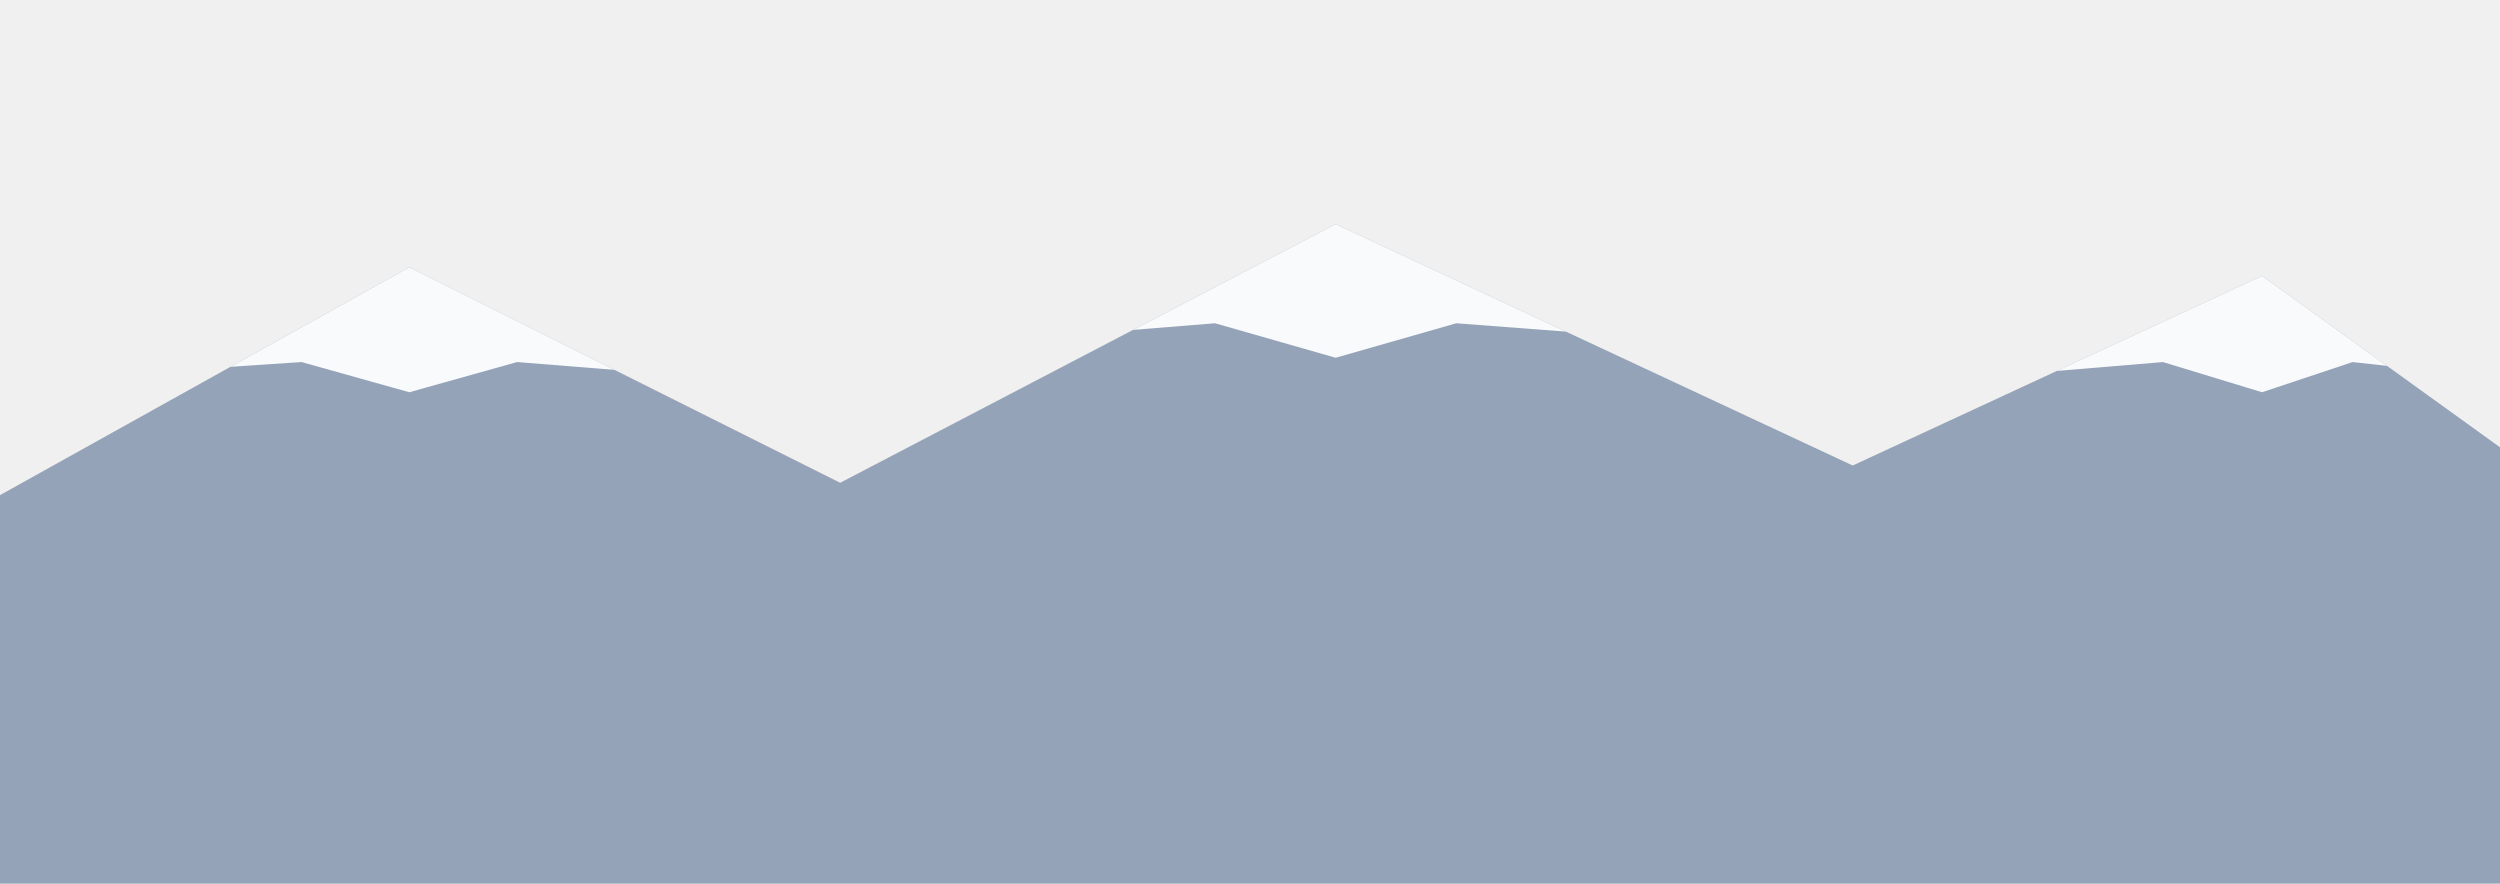
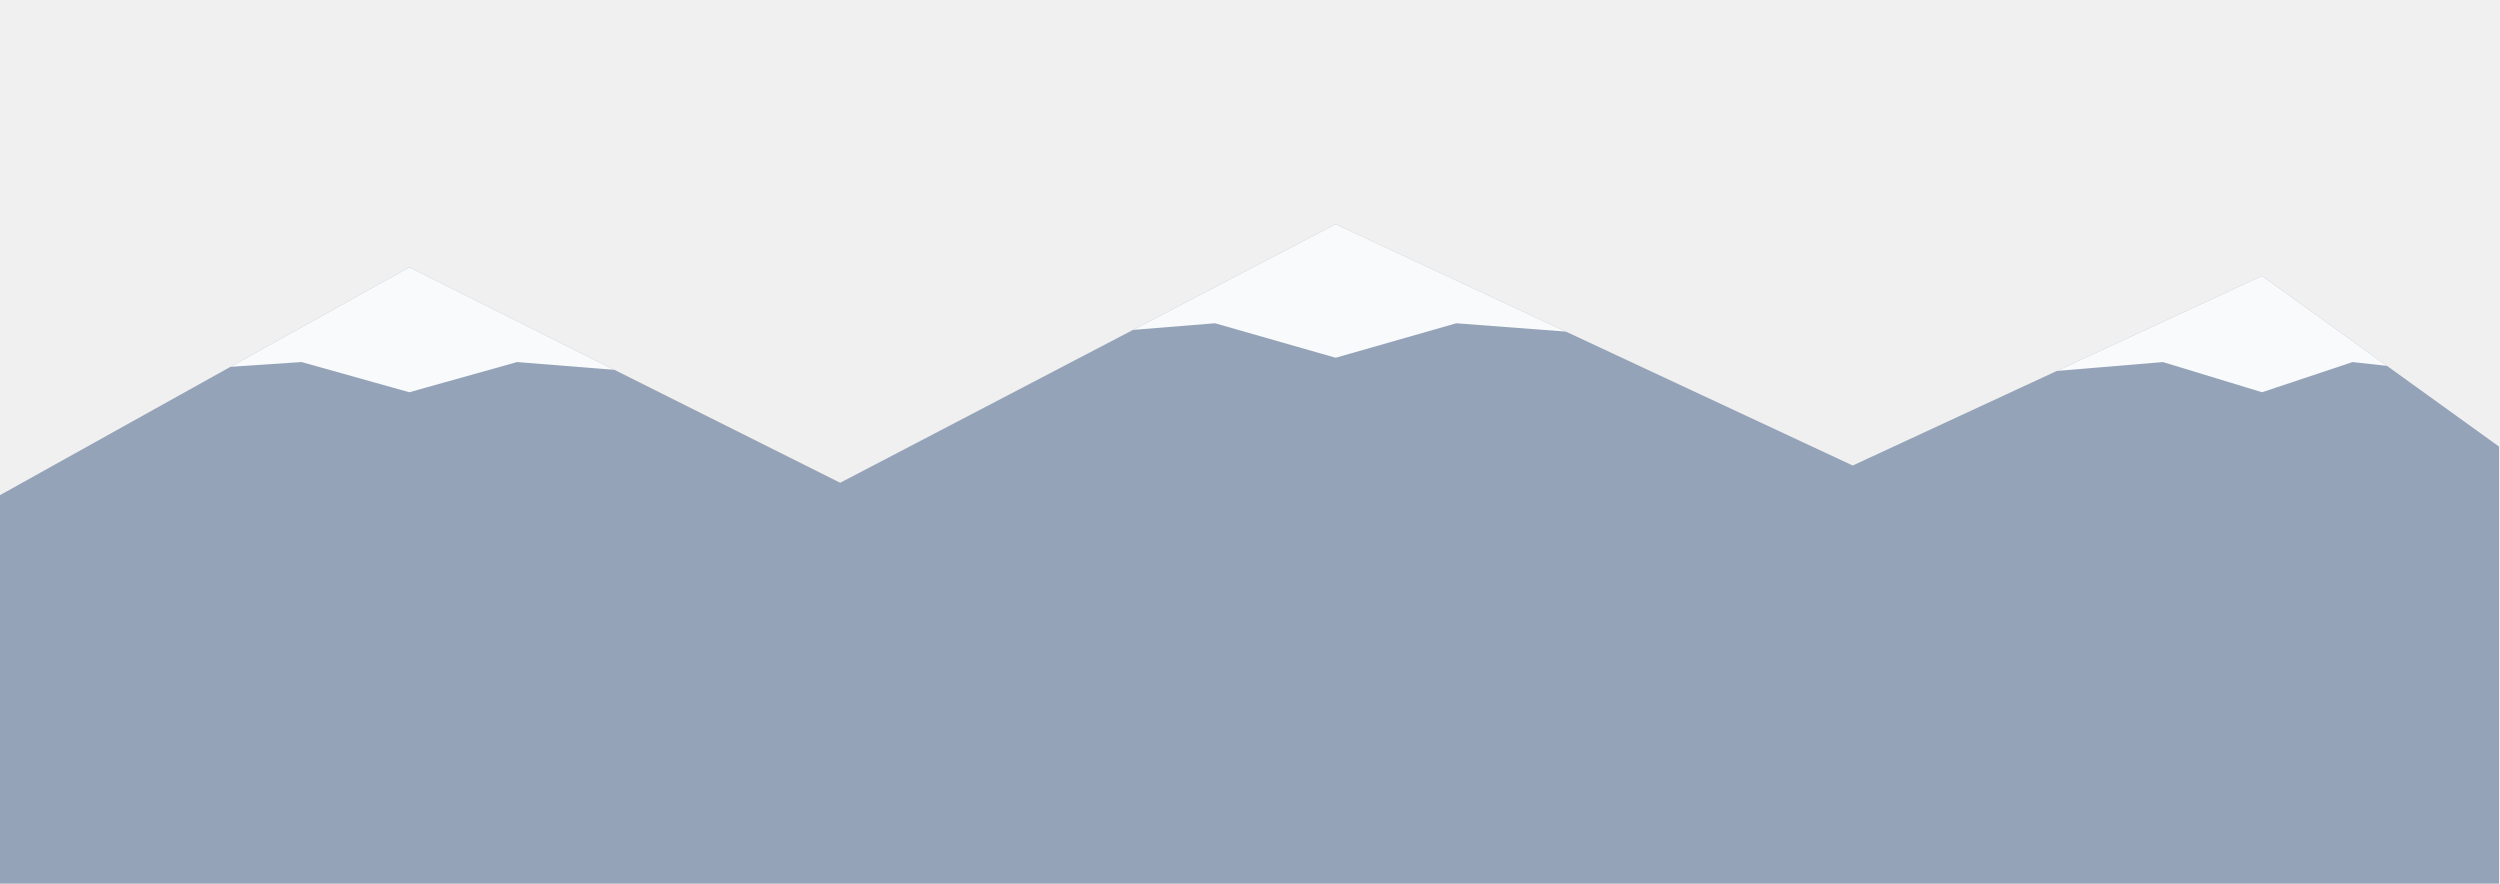
- <svg xmlns="http://www.w3.org/2000/svg" viewBox="0 0 580 205" class="scene-svg" preserveAspectRatio="xMidYMax meet" overflow="visible">
+ <svg xmlns="http://www.w3.org/2000/svg" viewBox="0 0 580 205" class="scene-svg" preserveAspectRatio="xMidYMax meet" overflow="hidden">
  <defs>
    <clipPath id="g1-mtn-clip">
      <path d="M -1400,205 L -1400,122 L -1220,66 L -1060,114 L -890,56 L -720,112 L -550,62 L -380,116 L -200,60 L -20,126 L 95,62 L 195,112 L 310,52 L 430,108 L 525,64 L 600,118 L 760,60 L 920,114 L 1090,56 L 1260,114 L 1440,62 L 1620,116 L 1800,66 L 1980,122 L 1980,205 Z" />
    </clipPath>
  </defs>
  <path d="M -1400,205 L -1400,122 L -1220,66 L -1060,114 L -890,56 L -720,112 L -550,62 L -380,116 L -200,60 L -20,126 L 95,62 L 195,112 L 310,52 L 430,108 L 525,64 L 600,118 L 760,60 L 920,114 L 1090,56 L 1260,114 L 1440,62 L 1620,116 L 1800,66 L 1980,122 L 1980,205 Z" fill="#94a3b8" />
  <g clip-path="url(#g1-mtn-clip)" fill="#ffffff" opacity="0.94">
    <polygon points="-1340,94 -1340,56 -1100,56 -1100,94 -1196,86 -1220,95 -1244,86" />
    <polygon points="-1010,88 -1010,48 -770,48 -770,88 -866,80 -890,89 -914,80" />
    <polygon points="-670,92 -670,54 -430,54 -430,92 -526,84 -550,93 -574,84" />
    <polygon points="-320,90 -320,52 -80,52 -80,90 -176,82 -200,91 -224,82" />
    <polygon points="-20,90 -20,50 195,50 195,90 120,84 95,91 70,84" />
    <polygon points="195,82 195,40 430,40 430,82 338,75 310,83 282,75" />
    <polygon points="430,90 430,50 600,50 600,90 546,84 525,91 502,84" />
    <polygon points="640,90 640,52 880,52 880,90 784,82 760,91 736,82" />
    <polygon points="970,88 970,48 1210,48 1210,88 1114,80 1090,89 1066,80" />
    <polygon points="1320,92 1320,54 1560,54 1560,92 1464,84 1440,93 1416,84" />
    <polygon points="1680,94 1680,56 1920,56 1920,94 1824,86 1800,95 1776,86" />
  </g>
</svg>
